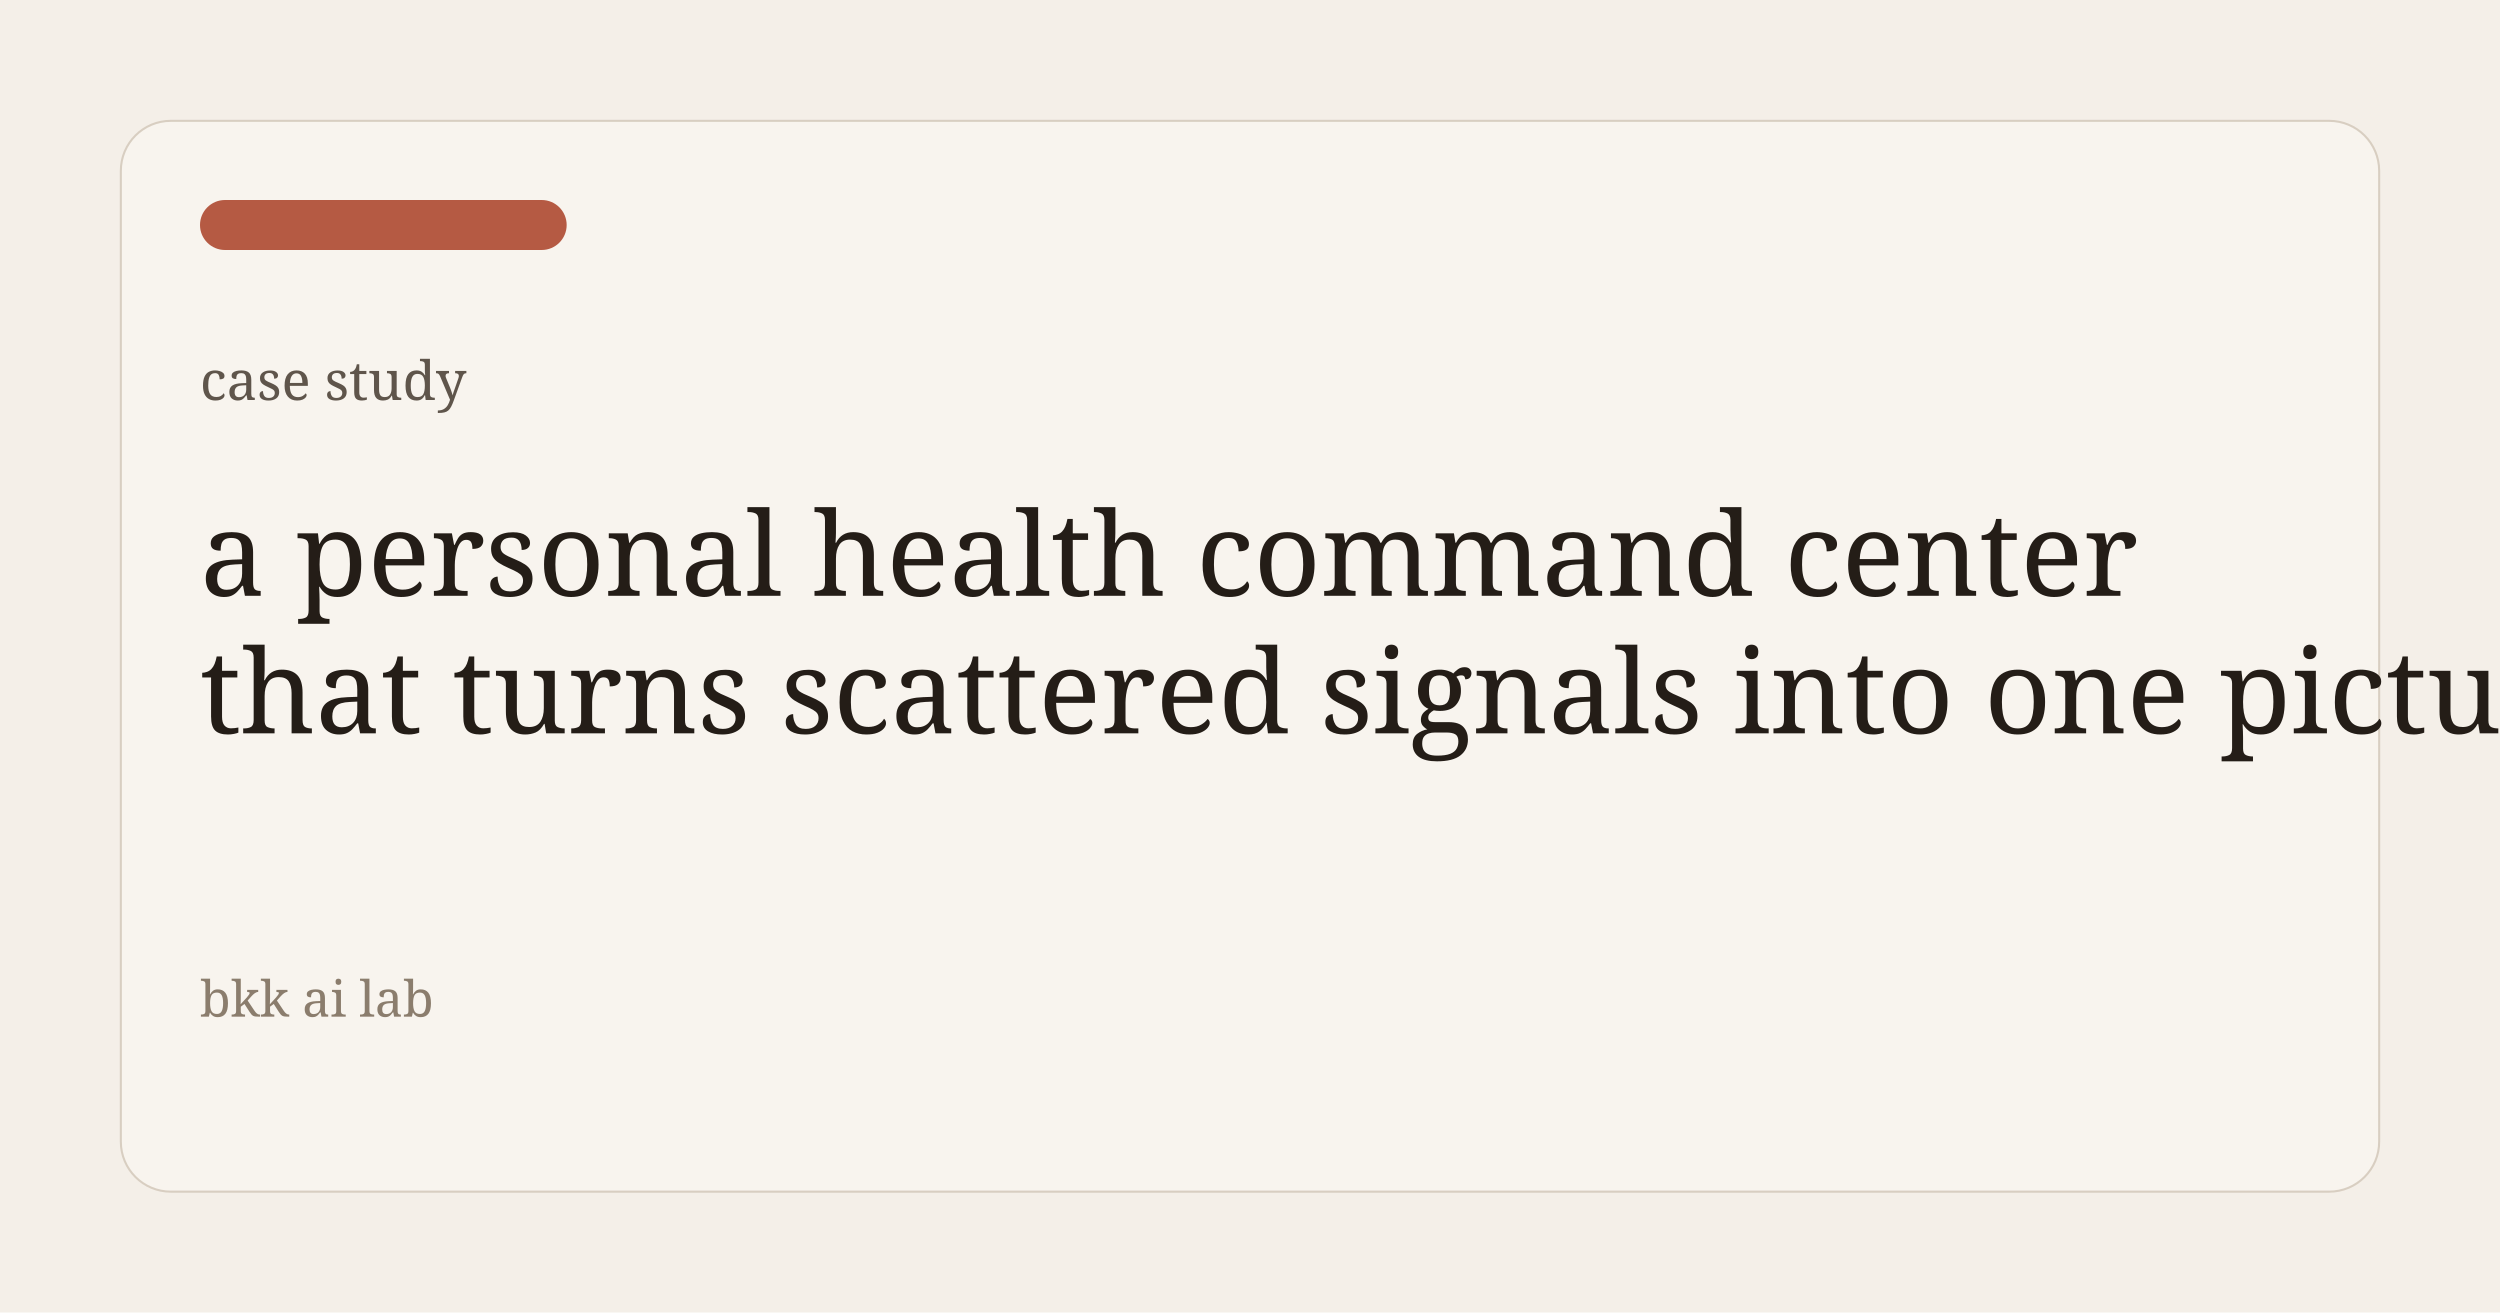
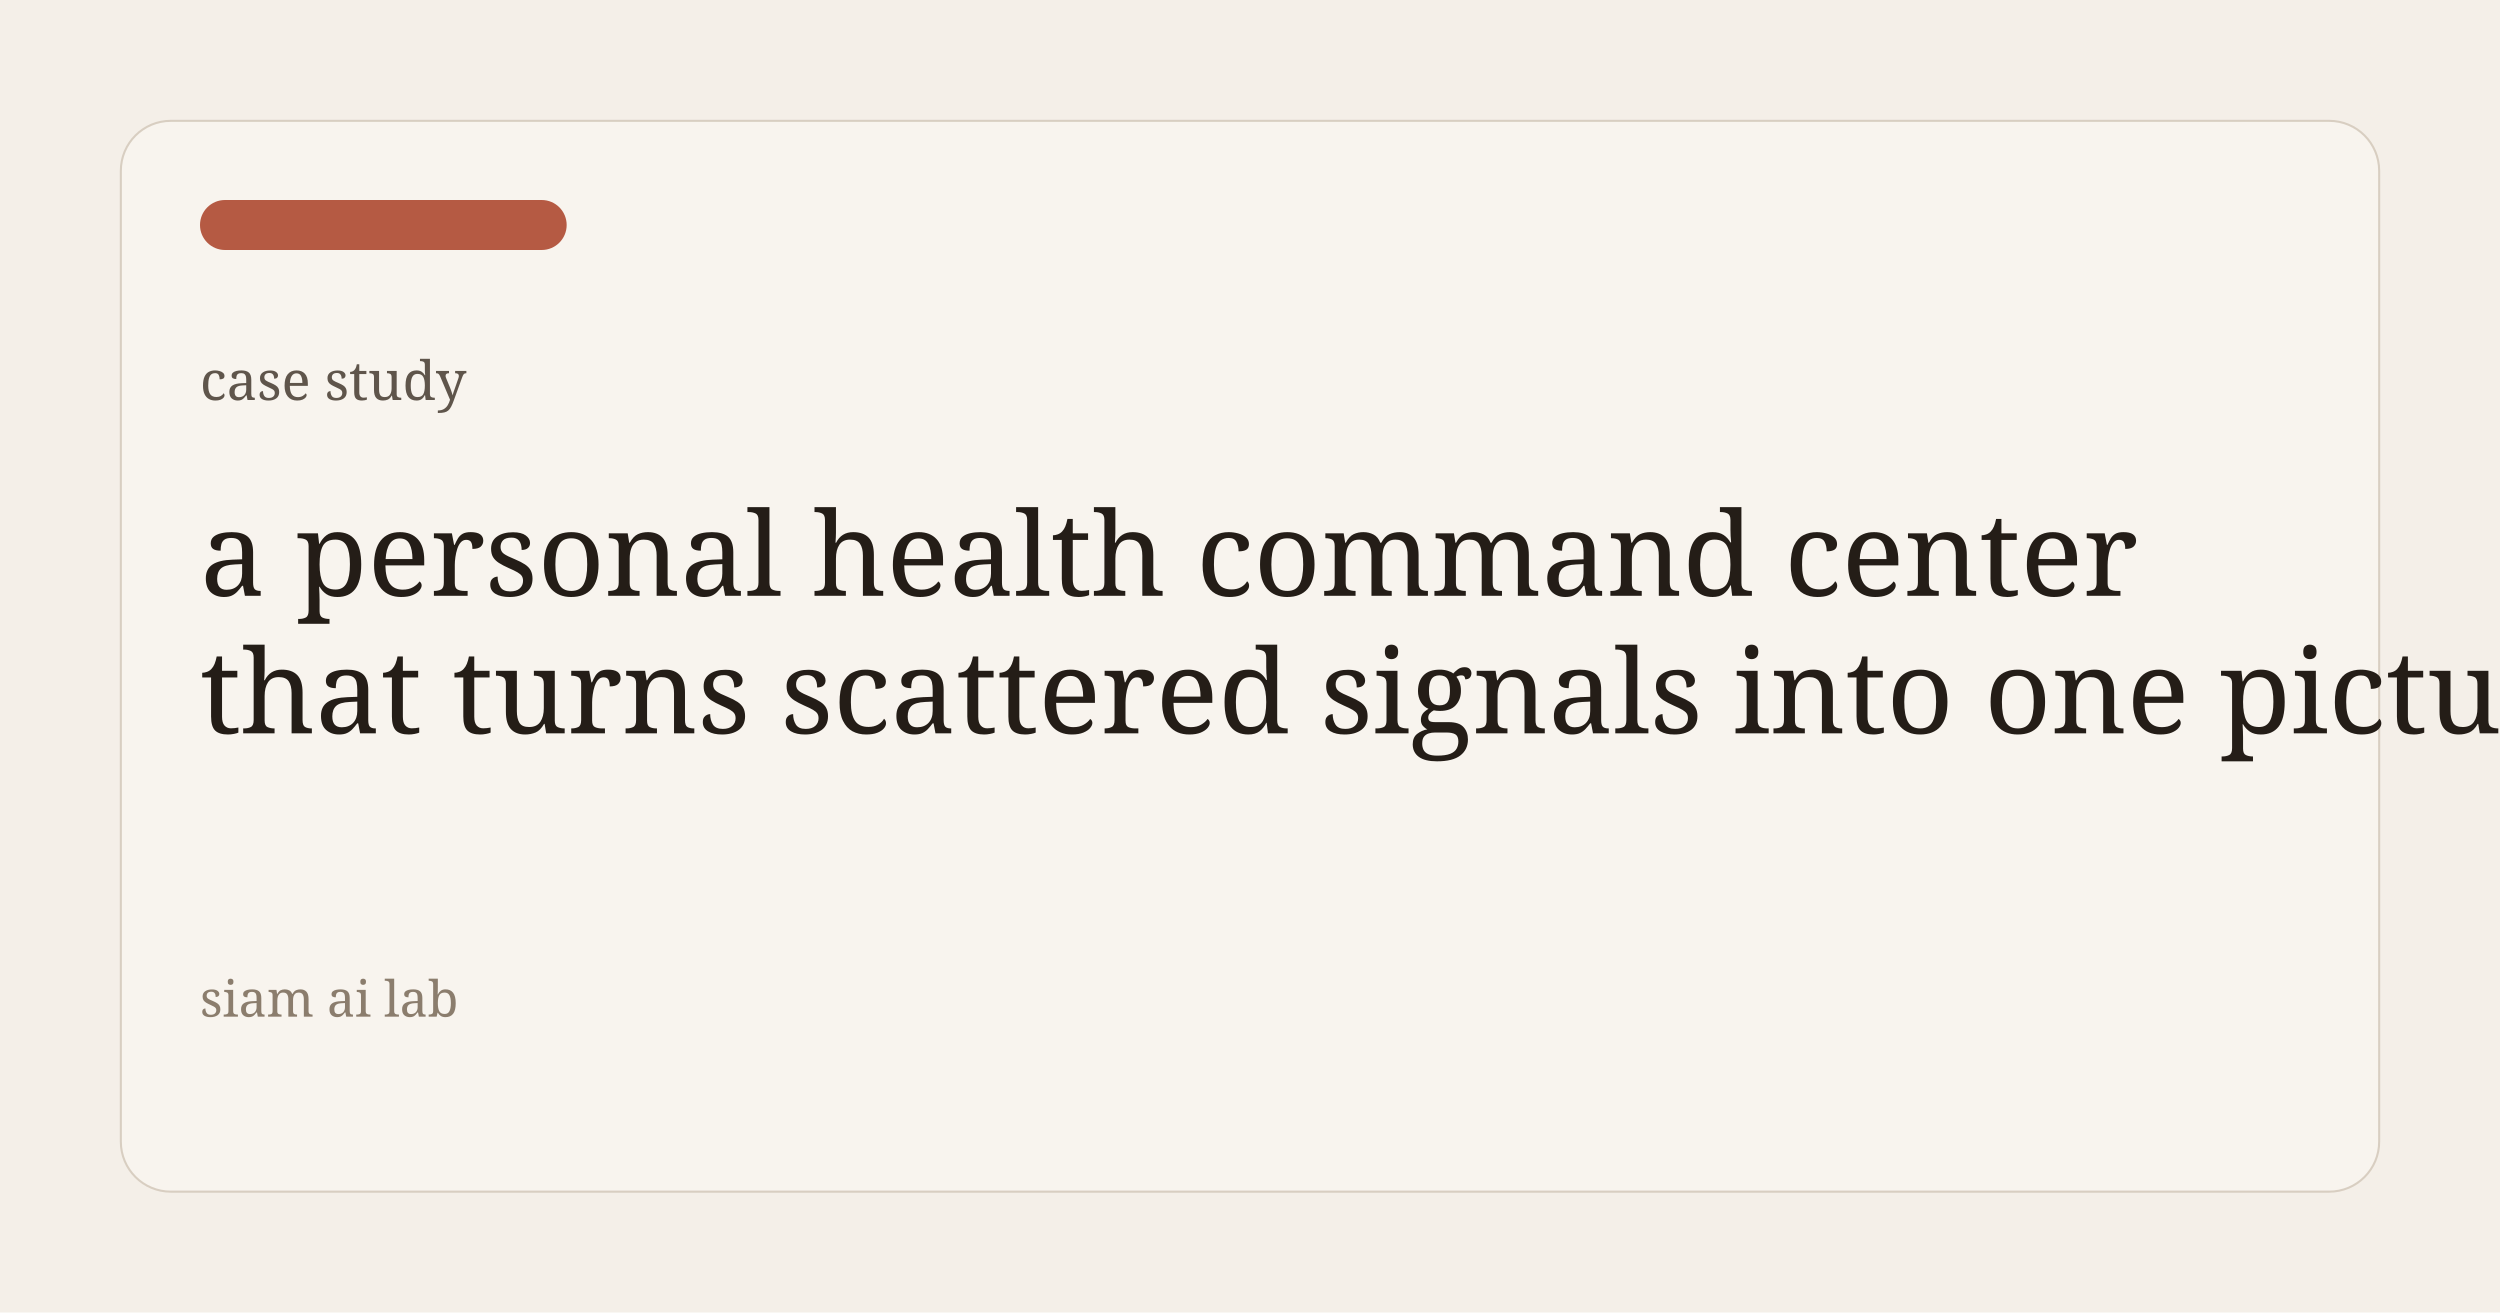
<svg xmlns="http://www.w3.org/2000/svg" width="1200" height="630" viewBox="0 0 1200 630" fill="none">
  <rect width="1200" height="630" fill="#f4efe8" />
  <rect x="58" y="58" width="1084" height="514" rx="24" fill="#f8f4ee" stroke="#d8cec1" />
  <rect x="96" y="96" width="176" height="24" rx="12" fill="#b55a43" />
  <text x="96" y="192" fill="#5f554b" font-family="Georgia, serif" font-size="26">case study</text>
  <text x="96" y="286" fill="#241d17" font-family="Georgia, serif" font-size="56">a personal health command center</text>
  <text x="96" y="352" fill="#241d17" font-family="Georgia, serif" font-size="56">that turns scattered signals into one picture.</text>
-   <text x="96" y="488" fill="#8b7d6d" font-family="Georgia, serif" font-size="24">bkk ai lab</text>
+   <text x="96" y="488" fill="#8b7d6d" font-family="Georgia, serif" font-size="24">siam ai lab</text>
</svg>
